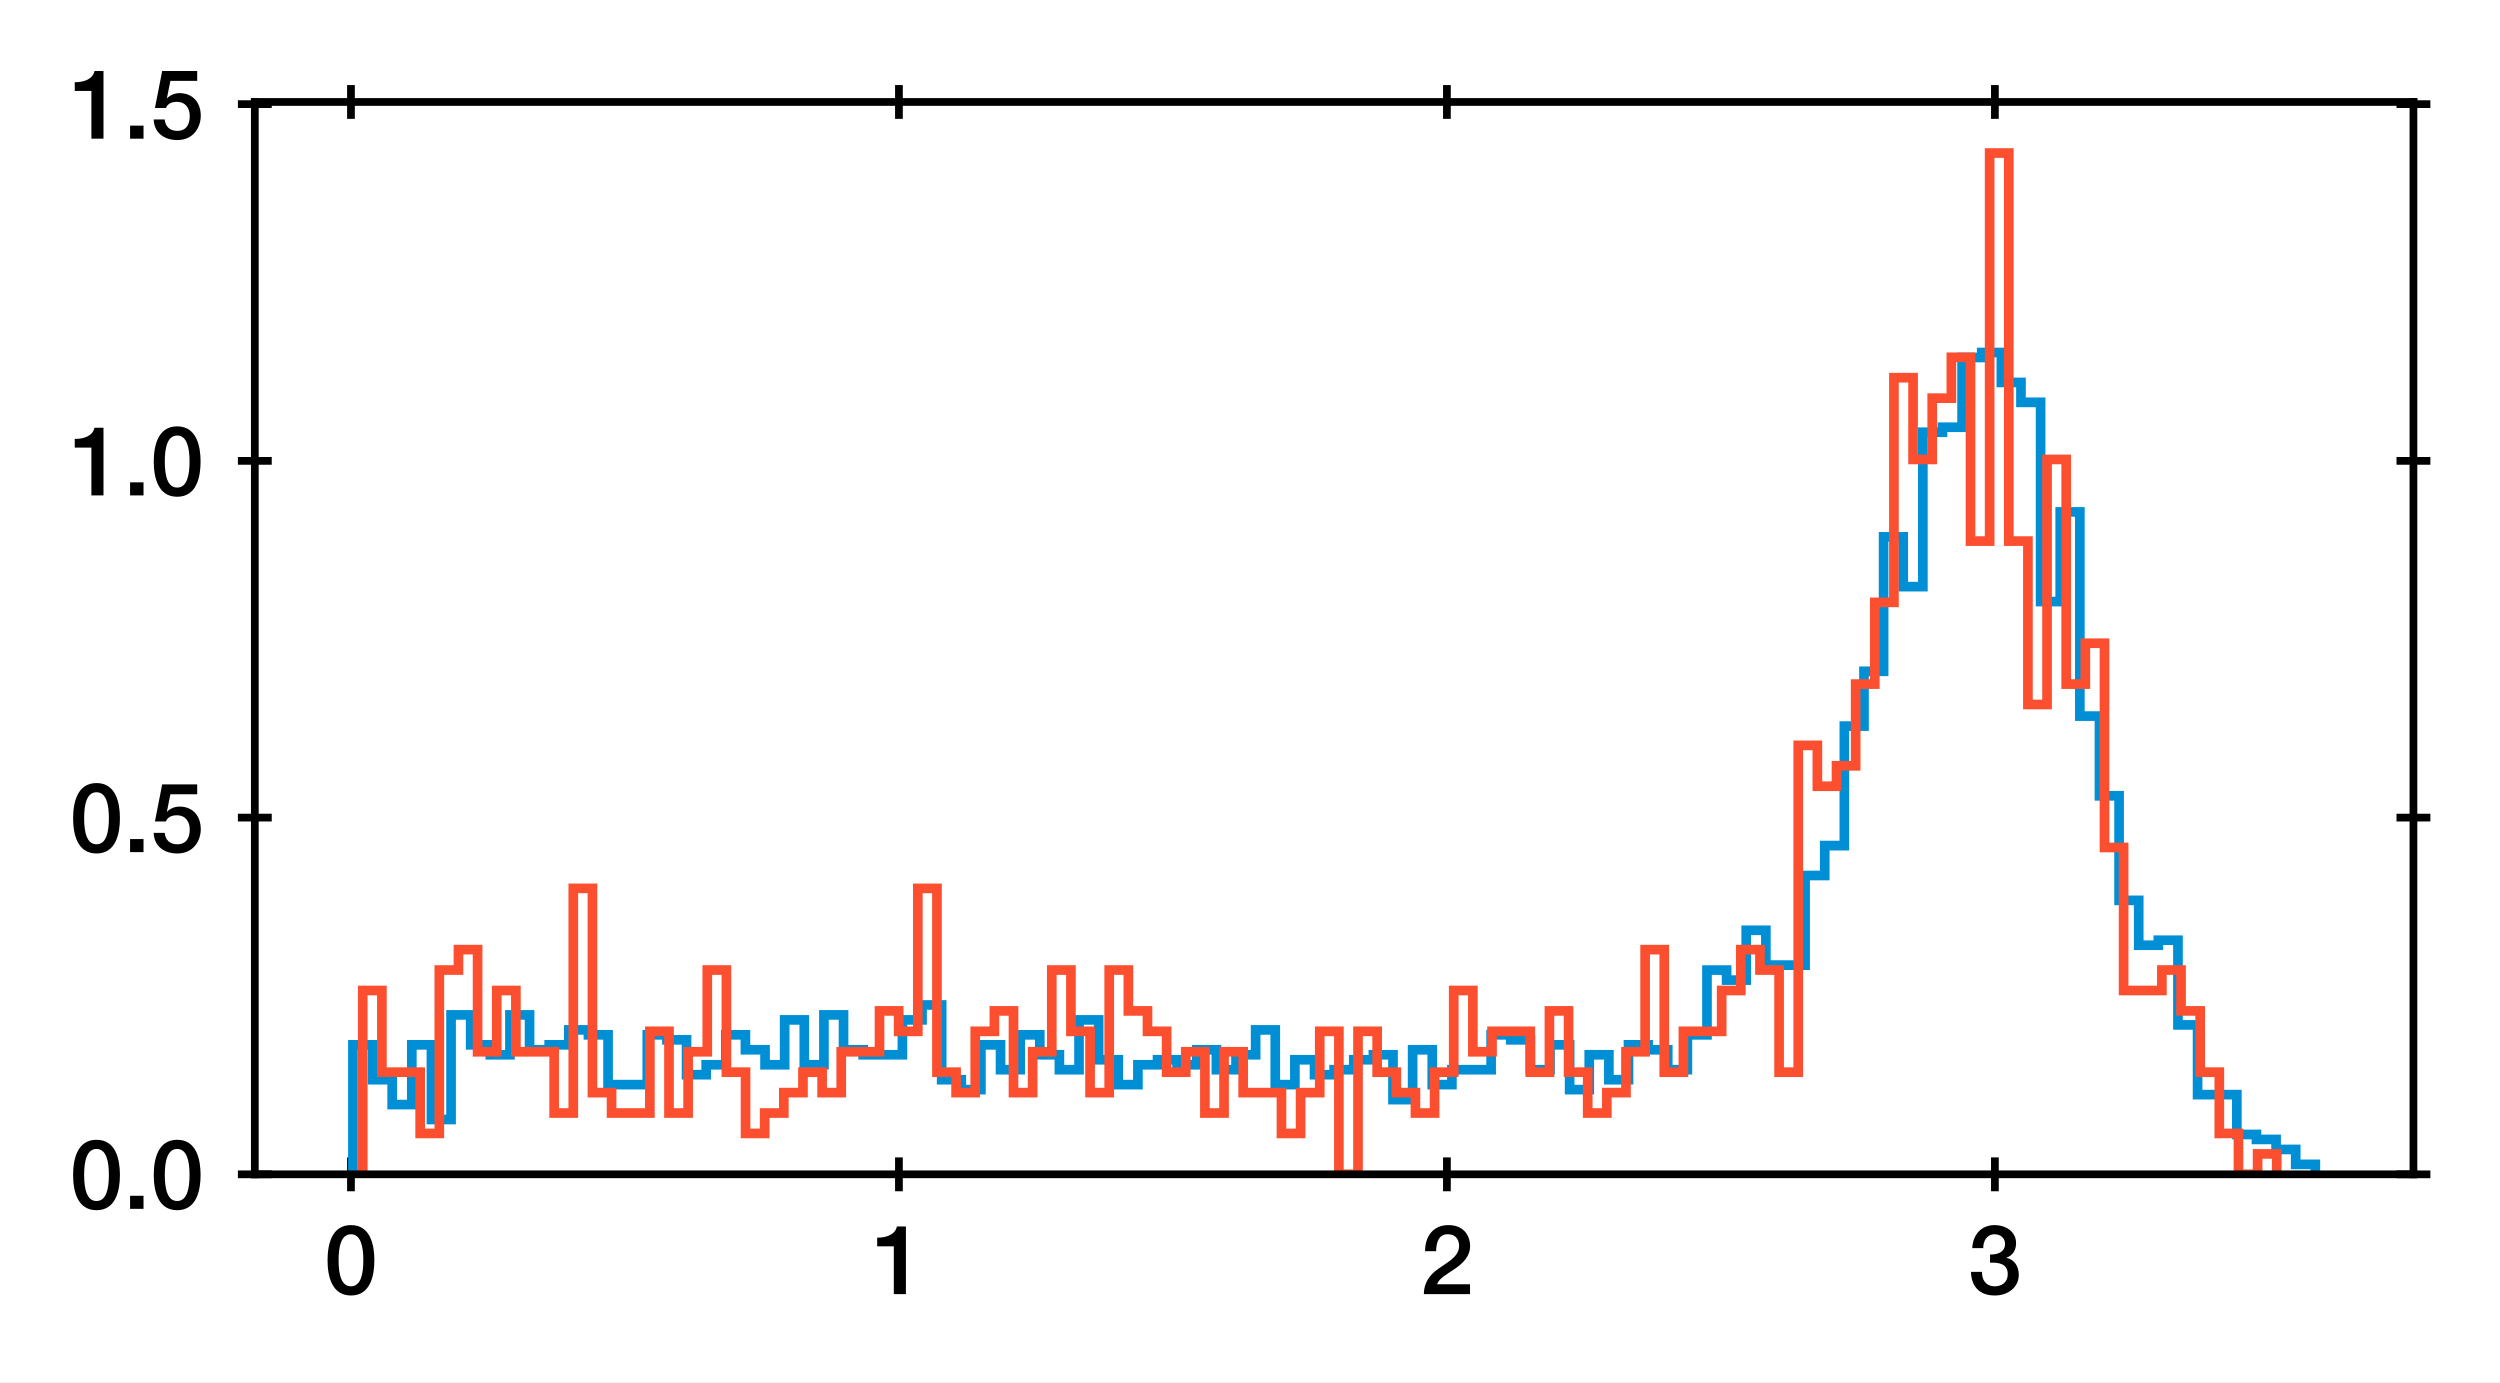
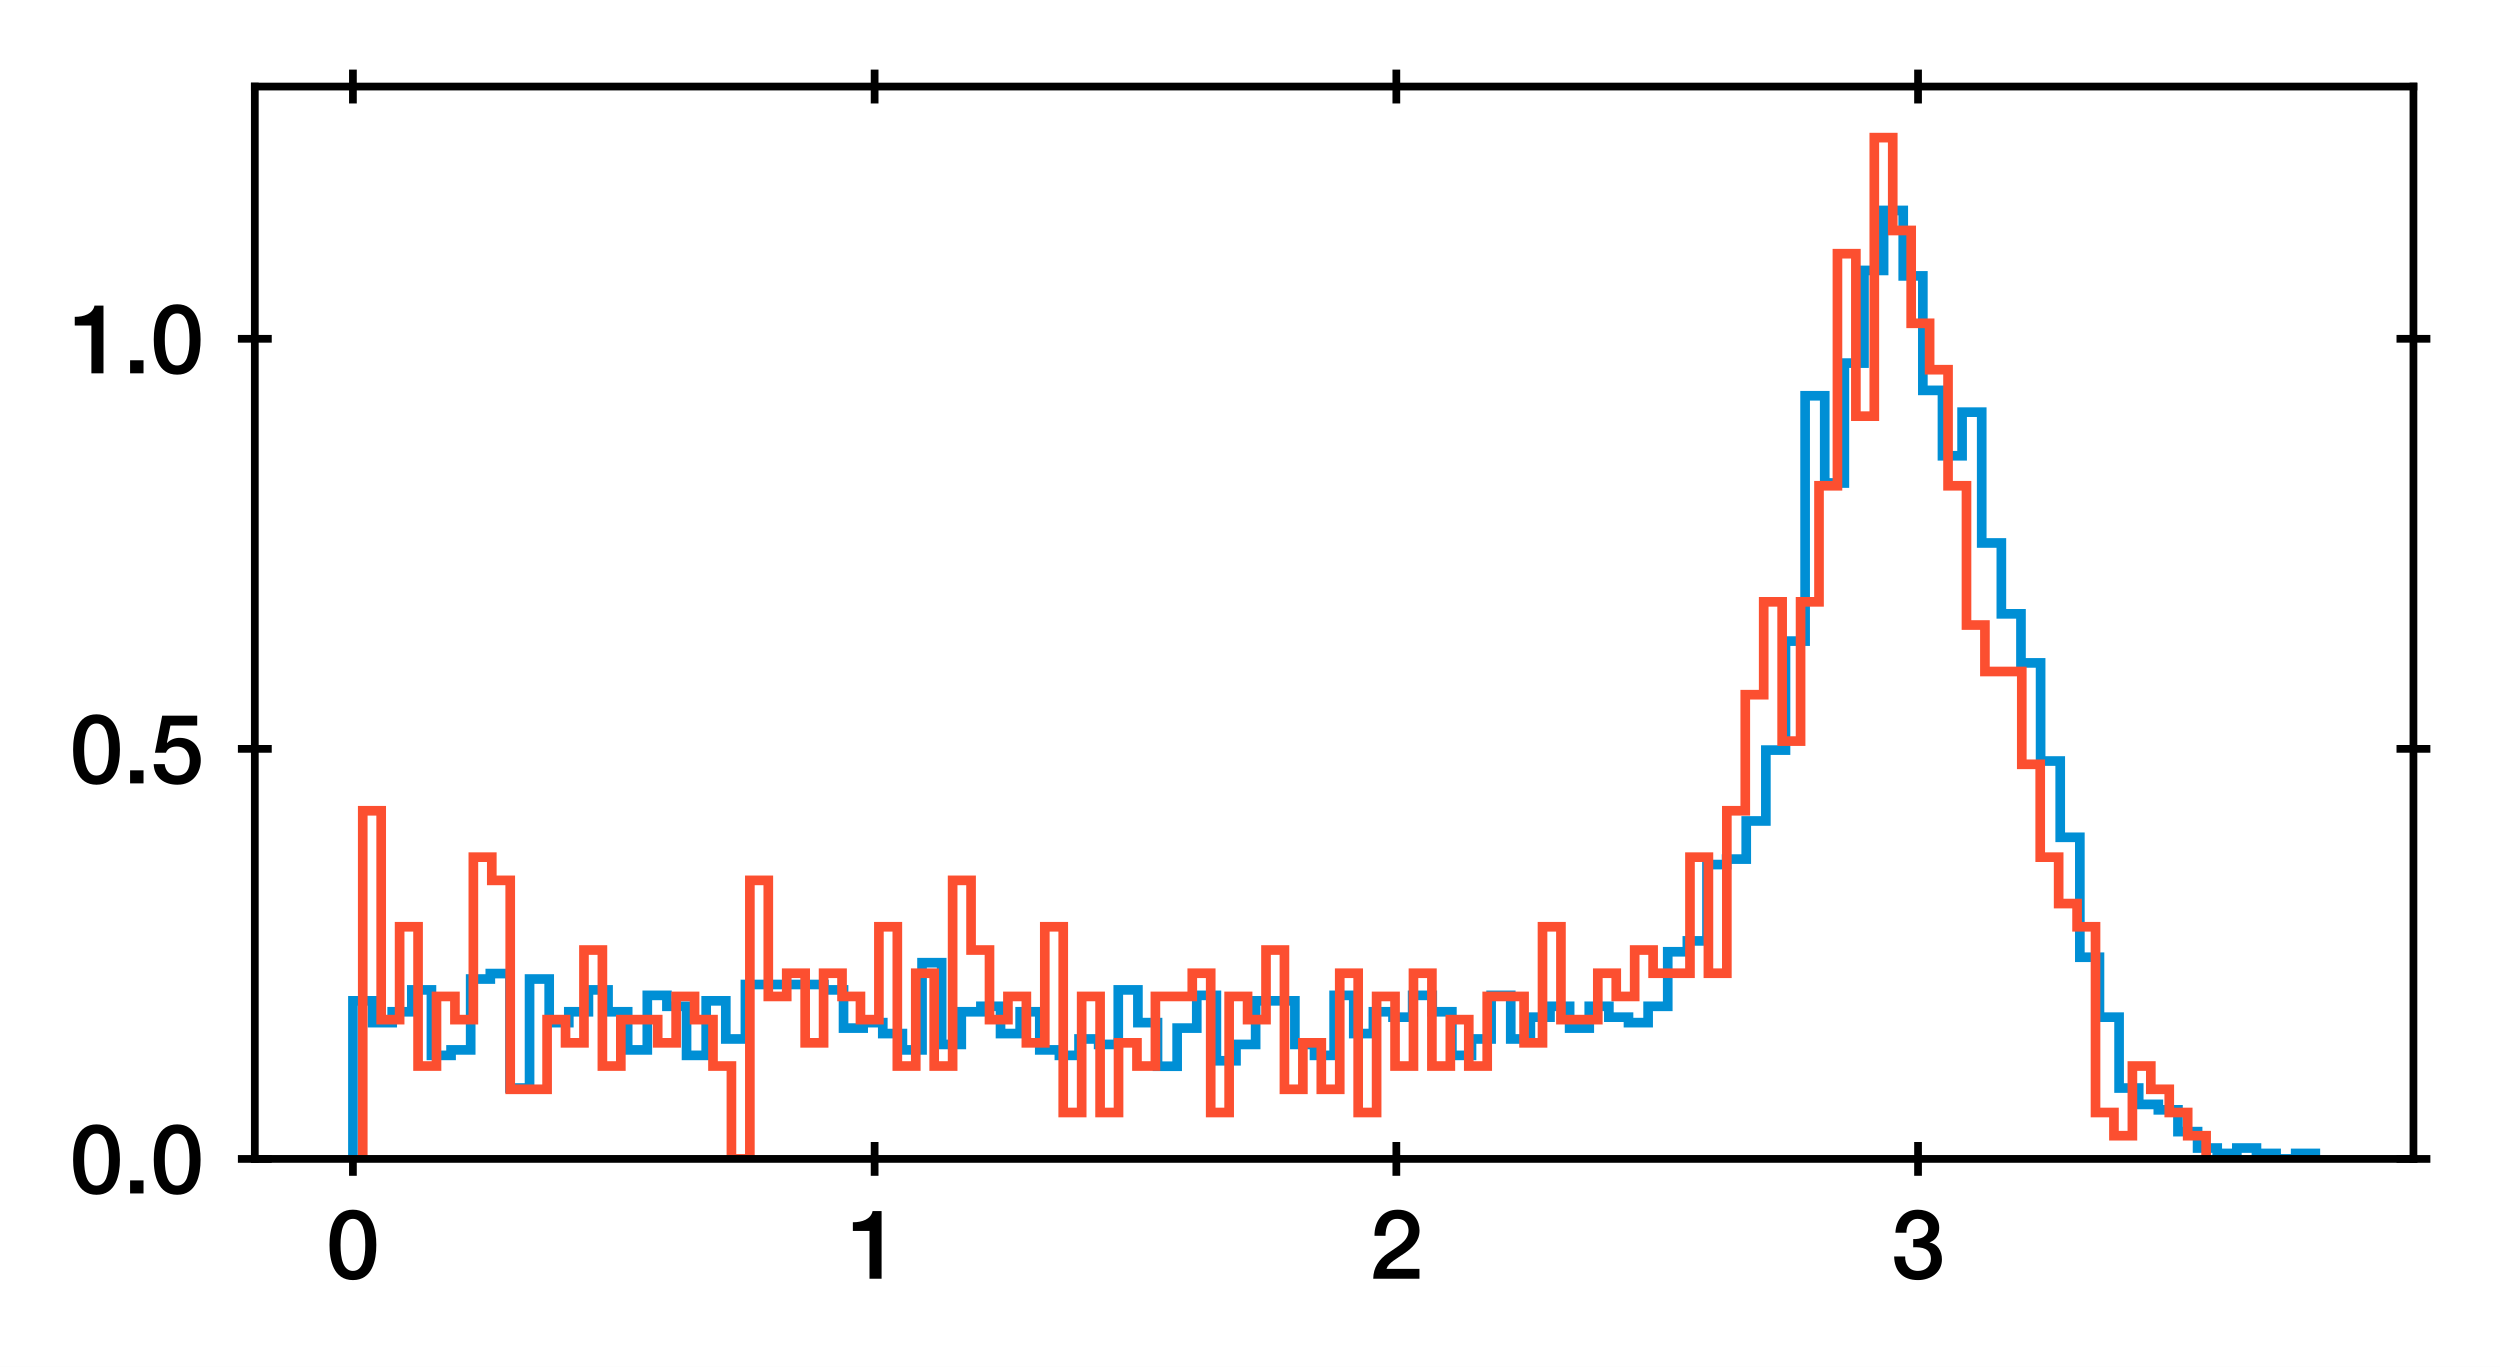
- <svg xmlns="http://www.w3.org/2000/svg" xmlns:xlink="http://www.w3.org/1999/xlink" height="142.923pt" version="1.1" viewBox="0 0 258.498 142.923" width="258.498pt">
+ <svg xmlns="http://www.w3.org/2000/svg" xmlns:xlink="http://www.w3.org/1999/xlink" height="141.33pt" version="1.1" viewBox="0 0 258.498 141.33" width="258.498pt">
  <defs>
    <style type="text/css">*{stroke-linecap:butt;stroke-linejoin:round;}</style>
  </defs>
  <g id="figure_1">
    <g id="patch_1">
-       <path d="M 0 142.923  L 258.498 142.923  L 258.498 0  L 0 0  z " style="fill:#ffffff;" />
+       <path d="M 0 141.33  L 258.498 141.33  L 258.498 0  L 0 0  z " style="fill:#ffffff;" />
    </g>
    <g id="axes_1">
      <g id="patch_2">
-         <path d="M 26.348 121.423  L 249.548 121.423  L 249.548 10.543  L 26.348 10.543  z " style="fill:#ffffff;" />
+         <path d="M 26.348 119.83  L 249.548 119.83  L 249.548 8.95  L 26.348 8.95  z " style="fill:#ffffff;" />
      </g>
      <g id="matplotlib.axis_1">
        <g id="xtick_1">
          <g id="line2d_1">
            <defs>
-               <path d="M 0 1.75  L 0 -1.75  " id="m52bd7161be" style="stroke:#000000;stroke-width:0.8;" />
+               <path d="M 0 1.75  L 0 -1.75  " id="me31ba0e68a" style="stroke:#000000;stroke-width:0.8;" />
            </defs>
            <g>
-               <use style="stroke:#000000;stroke-width:0.8;" x="36.289" xlink:href="#m52bd7161be" y="121.423" />
+               <use style="stroke:#000000;stroke-width:0.8;" x="36.491" xlink:href="#me31ba0e68a" y="119.83" />
            </g>
          </g>
          <g id="line2d_2">
            <g>
-               <use style="stroke:#000000;stroke-width:0.8;" x="36.289" xlink:href="#m52bd7161be" y="10.543" />
+               <use style="stroke:#000000;stroke-width:0.8;" x="36.491" xlink:href="#me31ba0e68a" y="8.95" />
            </g>
          </g>
          <g id="text_1">
-             <g transform="translate(33.50926 133.8133)scale(0.1 -0.1)">
+             <g transform="translate(33.7114 132.2206)scale(0.1 -0.1)">
              <defs>
                <path d="M 1779 518  C 1139 518 960 1306 960 2240  C 960 3174 1139 3962 1779 3962  C 2419 3962 2598 3174 2598 2240  C 2598 1306 2419 518 1779 518  z M 1779 4570  C 493 4570 230 3258 230 2240  C 230 1222 493 -90 1779 -90  C 3066 -90 3328 1222 3328 2240  C 3328 3258 3066 4570 1779 4570  z " id="HelveticaNeue-Medium-30" transform="scale(0.015625)" />
              </defs>
              <use xlink:href="#HelveticaNeue-Medium-30" />
            </g>
          </g>
        </g>
        <g id="xtick_2">
          <g id="line2d_3">
            <g>
-               <use style="stroke:#000000;stroke-width:0.8;" x="92.949" xlink:href="#m52bd7161be" y="121.423" />
+               <use style="stroke:#000000;stroke-width:0.8;" x="90.435" xlink:href="#me31ba0e68a" y="119.83" />
            </g>
          </g>
          <g id="line2d_4">
            <g>
-               <use style="stroke:#000000;stroke-width:0.8;" x="92.949" xlink:href="#m52bd7161be" y="10.543" />
+               <use style="stroke:#000000;stroke-width:0.8;" x="90.435" xlink:href="#me31ba0e68a" y="8.95" />
            </g>
          </g>
          <g id="text_2">
-             <g transform="translate(90.16951 133.8133)scale(0.1 -0.1)">
+             <g transform="translate(87.65561 132.2206)scale(0.1 -0.1)">
              <defs>
                <path d="M 339 3162  L 1440 3162  L 1440 0  L 2240 0  L 2240 4480  L 1645 4480  C 1536 3942 954 3731 339 3738  L 339 3162  z " id="HelveticaNeue-Medium-31" transform="scale(0.015625)" />
              </defs>
              <use xlink:href="#HelveticaNeue-Medium-31" />
            </g>
          </g>
        </g>
        <g id="xtick_3">
          <g id="line2d_5">
            <g>
-               <use style="stroke:#000000;stroke-width:0.8;" x="149.609" xlink:href="#m52bd7161be" y="121.423" />
+               <use style="stroke:#000000;stroke-width:0.8;" x="144.38" xlink:href="#me31ba0e68a" y="119.83" />
            </g>
          </g>
          <g id="line2d_6">
            <g>
-               <use style="stroke:#000000;stroke-width:0.8;" x="149.609" xlink:href="#m52bd7161be" y="10.543" />
+               <use style="stroke:#000000;stroke-width:0.8;" x="144.38" xlink:href="#me31ba0e68a" y="8.95" />
            </g>
          </g>
          <g id="text_3">
-             <g transform="translate(146.8298 133.8133)scale(0.1 -0.1)">
+             <g transform="translate(141.5998 132.2206)scale(0.1 -0.1)">
              <defs>
                <path d="M 3309 653  L 1126 653  C 1254 1050 1798 1325 2317 1683  C 2829 2042 3315 2483 3315 3194  C 3315 3770 2970 4570 1875 4570  C 877 4570 333 3834 333 2842  L 1062 2842  C 1082 3469 1254 3962 1830 3962  C 2458 3962 2592 3488 2586 3168  C 2573 2470 1818 2118 1235 1696  C 634 1293 256 736 250 0  L 3309 0  L 3309 653  z " id="HelveticaNeue-Medium-32" transform="scale(0.015625)" />
              </defs>
              <use xlink:href="#HelveticaNeue-Medium-32" />
            </g>
          </g>
        </g>
        <g id="xtick_4">
          <g id="line2d_7">
            <g>
-               <use style="stroke:#000000;stroke-width:0.8;" x="206.27" xlink:href="#m52bd7161be" y="121.423" />
+               <use style="stroke:#000000;stroke-width:0.8;" x="198.324" xlink:href="#me31ba0e68a" y="119.83" />
            </g>
          </g>
          <g id="line2d_8">
            <g>
-               <use style="stroke:#000000;stroke-width:0.8;" x="206.27" xlink:href="#m52bd7161be" y="10.543" />
+               <use style="stroke:#000000;stroke-width:0.8;" x="198.324" xlink:href="#me31ba0e68a" y="8.95" />
            </g>
          </g>
          <g id="text_4">
-             <g transform="translate(203.49 133.8133)scale(0.1 -0.1)">
+             <g transform="translate(195.544 132.2206)scale(0.1 -0.1)">
              <defs>
                <path d="M 1459 2080  C 2035 2106 2630 2016 2630 1318  C 2630 806 2259 518 1773 518  C 1203 518 909 928 928 1472  L 198 1472  C 218 538 736 -90 1773 -90  C 2630 -90 3360 435 3360 1280  C 3360 1856 3053 2298 2547 2400  L 2547 2413  C 2976 2566 3181 2925 3181 3373  C 3181 4166 2464 4570 1766 4570  C 864 4570 320 3917 282 3046  L 1011 3046  C 998 3507 1248 3962 1754 3962  C 2157 3962 2451 3706 2451 3328  C 2451 2778 1946 2605 1459 2624  L 1459 2080  z " id="HelveticaNeue-Medium-33" transform="scale(0.015625)" />
              </defs>
              <use xlink:href="#HelveticaNeue-Medium-33" />
            </g>
          </g>
        </g>
      </g>
      <g id="matplotlib.axis_2">
        <g id="ytick_1">
          <g id="line2d_9">
            <defs>
-               <path d="M 1.75 0  L -1.75 -0  " id="m0548c4b5bd" style="stroke:#000000;stroke-width:0.8;" />
+               <path d="M 1.75 0  L -1.75 -0  " id="mee7c76381f" style="stroke:#000000;stroke-width:0.8;" />
            </defs>
            <g>
-               <use style="stroke:#000000;stroke-width:0.8;" x="26.348" xlink:href="#m0548c4b5bd" y="121.423" />
+               <use style="stroke:#000000;stroke-width:0.8;" x="26.348" xlink:href="#mee7c76381f" y="119.83" />
            </g>
          </g>
          <g id="line2d_10">
            <g>
-               <use style="stroke:#000000;stroke-width:0.8;" x="249.548" xlink:href="#m0548c4b5bd" y="121.423" />
+               <use style="stroke:#000000;stroke-width:0.8;" x="249.548" xlink:href="#mee7c76381f" y="119.83" />
            </g>
          </g>
          <g id="text_5">
-             <g transform="translate(7.2 124.993)scale(0.1 -0.1)">
+             <g transform="translate(7.2 123.4003)scale(0.1 -0.1)">
              <defs>
                <path d="M 442 0  L 1331 0  L 1331 864  L 442 864  L 442 0  z " id="HelveticaNeue-Medium-2e" transform="scale(0.015625)" />
              </defs>
              <use xlink:href="#HelveticaNeue-Medium-30" />
              <use x="55.6" xlink:href="#HelveticaNeue-Medium-2e" />
              <use x="83.4" xlink:href="#HelveticaNeue-Medium-30" />
            </g>
          </g>
        </g>
        <g id="ytick_2">
          <g id="line2d_11">
            <g>
-               <use style="stroke:#000000;stroke-width:0.8;" x="26.348" xlink:href="#m0548c4b5bd" y="84.539" />
+               <use style="stroke:#000000;stroke-width:0.8;" x="26.348" xlink:href="#mee7c76381f" y="77.43" />
            </g>
          </g>
          <g id="line2d_12">
            <g>
-               <use style="stroke:#000000;stroke-width:0.8;" x="249.548" xlink:href="#m0548c4b5bd" y="84.539" />
+               <use style="stroke:#000000;stroke-width:0.8;" x="249.548" xlink:href="#mee7c76381f" y="77.43" />
            </g>
          </g>
          <g id="text_6">
-             <g transform="translate(7.2 88.10885)scale(0.1 -0.1)">
+             <g transform="translate(7.2 81.00042)scale(0.1 -0.1)">
              <defs>
                <path d="M 307 2029  L 1037 2029  C 1152 2342 1453 2438 1760 2438  C 2349 2438 2611 1997 2611 1504  C 2611 960 2400 518 1779 518  C 1306 518 998 794 954 1274  L 224 1274  C 256 378 928 -90 1792 -90  C 2893 -90 3341 800 3341 1517  C 3341 2374 2829 3014 1939 3014  C 1638 3014 1312 2893 1114 2675  L 1101 2688  L 1331 3827  L 3104 3827  L 3104 4480  L 787 4480  L 307 2029  z " id="HelveticaNeue-Medium-35" transform="scale(0.015625)" />
              </defs>
              <use xlink:href="#HelveticaNeue-Medium-30" />
              <use x="55.6" xlink:href="#HelveticaNeue-Medium-2e" />
              <use x="83.4" xlink:href="#HelveticaNeue-Medium-35" />
            </g>
          </g>
        </g>
        <g id="ytick_3">
          <g id="line2d_13">
            <g>
-               <use style="stroke:#000000;stroke-width:0.8;" x="26.348" xlink:href="#m0548c4b5bd" y="47.654" />
+               <use style="stroke:#000000;stroke-width:0.8;" x="26.348" xlink:href="#mee7c76381f" y="35.03" />
            </g>
          </g>
          <g id="line2d_14">
            <g>
-               <use style="stroke:#000000;stroke-width:0.8;" x="249.548" xlink:href="#m0548c4b5bd" y="47.654" />
+               <use style="stroke:#000000;stroke-width:0.8;" x="249.548" xlink:href="#mee7c76381f" y="35.03" />
            </g>
          </g>
          <g id="text_7">
-             <g transform="translate(7.2 51.22474)scale(0.1 -0.1)">
+             <g transform="translate(7.2 38.60052)scale(0.1 -0.1)">
              <use xlink:href="#HelveticaNeue-Medium-31" />
              <use x="55.6" xlink:href="#HelveticaNeue-Medium-2e" />
              <use x="83.4" xlink:href="#HelveticaNeue-Medium-30" />
            </g>
          </g>
        </g>
-         <g id="ytick_4">
-           <g id="line2d_15">
-             <g>
-               <use style="stroke:#000000;stroke-width:0.8;" x="26.348" xlink:href="#m0548c4b5bd" y="10.77" />
-             </g>
-           </g>
-           <g id="line2d_16">
-             <g>
-               <use style="stroke:#000000;stroke-width:0.8;" x="249.548" xlink:href="#m0548c4b5bd" y="10.77" />
-             </g>
-           </g>
-           <g id="text_8">
-             <g transform="translate(7.2 14.34062)scale(0.1 -0.1)">
-               <use xlink:href="#HelveticaNeue-Medium-31" />
-               <use x="55.6" xlink:href="#HelveticaNeue-Medium-2e" />
-               <use x="83.4" xlink:href="#HelveticaNeue-Medium-35" />
-             </g>
-           </g>
-         </g>
      </g>
      <g id="patch_3">
-         <path clip-path="url(#p445d8d9d37)" d="M 36.494 121.423  L 36.494 108.033  L 38.523 108.033  L 38.523 111.638  L 40.552 111.638  L 40.552 114.213  L 42.581 114.213  L 42.581 108.033  L 44.61 108.033  L 44.61 115.758  L 46.639 115.758  L 46.639 104.943  L 48.668 104.943  L 48.668 108.033  L 50.698 108.033  L 50.698 109.063  L 52.727 109.063  L 52.727 104.943  L 54.756 104.943  L 54.756 108.548  L 56.785 108.548  L 56.785 108.033  L 58.814 108.033  L 58.814 106.488  L 60.843 106.488  L 60.843 107.003  L 62.872 107.003  L 62.872 112.153  L 66.93 112.153  L 66.93 107.003  L 68.959 107.003  L 68.959 107.518  L 70.988 107.518  L 70.988 111.123  L 73.018 111.123  L 73.018 110.093  L 75.047 110.093  L 75.047 107.003  L 77.076 107.003  L 77.076 108.548  L 79.105 108.548  L 79.105 110.093  L 81.134 110.093  L 81.134 105.458  L 83.163 105.458  L 83.163 110.093  L 85.192 110.093  L 85.192 104.943  L 87.221 104.943  L 87.221 108.548  L 89.25 108.548  L 89.25 109.063  L 93.308 109.063  L 93.308 105.458  L 95.338 105.458  L 95.338 103.913  L 97.367 103.913  L 97.367 111.638  L 99.396 111.638  L 99.396 112.668  L 101.425 112.668  L 101.425 108.033  L 103.454 108.033  L 103.454 110.608  L 105.483 110.608  L 105.483 107.003  L 107.512 107.003  L 107.512 109.063  L 109.541 109.063  L 109.541 110.608  L 111.57 110.608  L 111.57 105.458  L 113.599 105.458  L 113.599 109.578  L 115.628 109.578  L 115.628 112.153  L 117.658 112.153  L 117.658 110.093  L 119.687 110.093  L 119.687 109.578  L 121.716 109.578  L 121.716 110.093  L 123.745 110.093  L 123.745 108.548  L 125.774 108.548  L 125.774 110.608  L 127.803 110.608  L 127.803 109.063  L 129.832 109.063  L 129.832 106.488  L 131.861 106.488  L 131.861 112.153  L 133.89 112.153  L 133.89 109.578  L 135.919 109.578  L 135.919 111.123  L 137.948 111.123  L 137.948 110.608  L 139.978 110.608  L 139.978 109.578  L 142.007 109.578  L 142.007 109.063  L 144.036 109.063  L 144.036 113.698  L 146.065 113.698  L 146.065 108.548  L 148.094 108.548  L 148.094 112.153  L 150.123 112.153  L 150.123 110.608  L 154.181 110.608  L 154.181 107.003  L 156.21 107.003  L 156.21 107.518  L 158.239 107.518  L 158.239 110.608  L 160.268 110.608  L 160.268 108.033  L 162.298 108.033  L 162.298 112.668  L 164.327 112.668  L 164.327 109.063  L 166.356 109.063  L 166.356 111.638  L 168.385 111.638  L 168.385 108.033  L 170.414 108.033  L 170.414 108.548  L 172.443 108.548  L 172.443 110.608  L 174.472 110.608  L 174.472 107.003  L 176.501 107.003  L 176.501 100.309  L 178.53 100.309  L 178.53 101.339  L 180.559 101.339  L 180.559 96.189  L 182.588 96.189  L 182.588 99.794  L 186.647 99.794  L 186.647 90.524  L 188.676 90.524  L 188.676 87.434  L 190.705 87.434  L 190.705 75.075  L 192.734 75.075  L 192.734 69.41  L 194.763 69.41  L 194.763 55.506  L 196.792 55.506  L 196.792 60.656  L 198.821 60.656  L 198.821 44.691  L 200.85 44.691  L 200.85 44.176  L 202.879 44.176  L 202.879 36.967  L 204.908 36.967  L 204.908 36.452  L 206.938 36.452  L 206.938 39.542  L 208.967 39.542  L 208.967 41.601  L 210.996 41.601  L 210.996 62.2  L 213.025 62.2  L 213.025 52.931  L 215.054 52.931  L 215.054 74.045  L 217.083 74.045  L 217.083 82.285  L 219.112 82.285  L 219.112 93.099  L 221.141 93.099  L 221.141 97.734  L 223.17 97.734  L 223.17 97.219  L 225.199 97.219  L 225.199 105.973  L 227.228 105.973  L 227.228 113.183  L 231.287 113.183  L 231.287 117.303  L 233.316 117.303  L 233.316 117.818  L 235.345 117.818  L 235.345 118.848  L 237.374 118.848  L 237.374 120.393  L 239.403 120.393  L 239.403 121.423  L 239.403 121.423  " style="fill:none;stroke:#008fd5;stroke-linejoin:miter;" />
+         <path clip-path="url(#p03766ffe52)" d="M 36.494 119.83  L 36.494 103.485  L 38.523 103.485  L 38.523 105.74  L 40.552 105.74  L 40.552 104.613  L 42.581 104.613  L 42.581 102.358  L 44.61 102.358  L 44.61 109.121  L 46.639 109.121  L 46.639 108.558  L 48.668 108.558  L 48.668 101.231  L 50.698 101.231  L 50.698 100.667  L 52.727 100.667  L 52.727 112.503  L 54.756 112.503  L 54.756 101.231  L 56.785 101.231  L 56.785 105.74  L 58.814 105.74  L 58.814 104.613  L 60.843 104.613  L 60.843 102.358  L 62.872 102.358  L 62.872 104.613  L 64.901 104.613  L 64.901 108.558  L 66.93 108.558  L 66.93 102.922  L 68.959 102.922  L 68.959 104.049  L 70.988 104.049  L 70.988 109.121  L 73.018 109.121  L 73.018 103.485  L 75.047 103.485  L 75.047 107.431  L 77.076 107.431  L 77.076 101.795  L 85.192 101.795  L 85.192 102.358  L 87.221 102.358  L 87.221 106.303  L 89.25 106.303  L 89.25 105.74  L 91.279 105.74  L 91.279 106.867  L 93.308 106.867  L 93.308 108.558  L 95.338 108.558  L 95.338 99.54  L 97.367 99.54  L 97.367 107.994  L 99.396 107.994  L 99.396 104.613  L 101.425 104.613  L 101.425 104.049  L 103.454 104.049  L 103.454 106.867  L 105.483 106.867  L 105.483 104.613  L 107.512 104.613  L 107.512 108.558  L 109.541 108.558  L 109.541 109.121  L 111.57 109.121  L 111.57 107.431  L 113.599 107.431  L 113.599 107.994  L 115.628 107.994  L 115.628 102.358  L 117.658 102.358  L 117.658 105.74  L 119.687 105.74  L 119.687 110.249  L 121.716 110.249  L 121.716 106.303  L 123.745 106.303  L 123.745 102.922  L 125.774 102.922  L 125.774 109.685  L 127.803 109.685  L 127.803 107.994  L 129.832 107.994  L 129.832 103.485  L 133.89 103.485  L 133.89 107.994  L 135.919 107.994  L 135.919 109.121  L 137.948 109.121  L 137.948 102.922  L 139.978 102.922  L 139.978 106.867  L 142.007 106.867  L 142.007 104.613  L 144.036 104.613  L 144.036 105.176  L 146.065 105.176  L 146.065 102.922  L 148.094 102.922  L 148.094 104.613  L 150.123 104.613  L 150.123 109.121  L 152.152 109.121  L 152.152 107.431  L 154.181 107.431  L 154.181 102.922  L 156.21 102.922  L 156.21 107.431  L 158.239 107.431  L 158.239 105.176  L 160.268 105.176  L 160.268 104.049  L 162.298 104.049  L 162.298 106.303  L 164.327 106.303  L 164.327 104.049  L 166.356 104.049  L 166.356 105.176  L 168.385 105.176  L 168.385 105.74  L 170.414 105.74  L 170.414 104.049  L 172.443 104.049  L 172.443 98.413  L 174.472 98.413  L 174.472 97.286  L 176.501 97.286  L 176.501 89.395  L 178.53 89.395  L 178.53 88.831  L 180.559 88.831  L 180.559 84.886  L 182.588 84.886  L 182.588 77.559  L 184.618 77.559  L 184.618 66.287  L 186.647 66.287  L 186.647 40.925  L 188.676 40.925  L 188.676 49.942  L 190.705 49.942  L 190.705 37.543  L 192.734 37.543  L 192.734 27.962  L 194.763 27.962  L 194.763 21.762  L 196.792 21.762  L 196.792 28.525  L 198.821 28.525  L 198.821 40.361  L 200.85 40.361  L 200.85 47.124  L 202.879 47.124  L 202.879 42.616  L 204.908 42.616  L 204.908 56.142  L 206.938 56.142  L 206.938 63.469  L 208.967 63.469  L 208.967 68.542  L 210.996 68.542  L 210.996 78.687  L 213.025 78.687  L 213.025 86.577  L 215.054 86.577  L 215.054 98.976  L 217.083 98.976  L 217.083 105.176  L 219.112 105.176  L 219.112 112.503  L 221.141 112.503  L 221.141 114.194  L 223.17 114.194  L 223.17 114.758  L 225.199 114.758  L 225.199 117.012  L 227.228 117.012  L 227.228 118.703  L 229.258 118.703  L 229.258 119.266  L 231.287 119.266  L 231.287 118.703  L 233.316 118.703  L 233.316 119.266  L 235.345 119.266  L 235.345 119.83  L 237.374 119.83  L 237.374 119.266  L 239.403 119.266  L 239.403 119.83  L 239.403 119.83  " style="fill:none;stroke:#008fd5;stroke-linejoin:miter;" />
      </g>
      <g id="patch_4">
-         <path clip-path="url(#p445d8d9d37)" d="M 37.508 121.423  L 37.508 102.415  L 39.487 102.415  L 39.487 110.863  L 43.446 110.863  L 43.446 117.199  L 45.425 117.199  L 45.425 100.303  L 47.404 100.303  L 47.404 98.191  L 49.383 98.191  L 49.383 108.751  L 51.362 108.751  L 51.362 102.415  L 53.341 102.415  L 53.341 108.751  L 57.299 108.751  L 57.299 115.087  L 59.278 115.087  L 59.278 91.855  L 61.257 91.855  L 61.257 112.975  L 63.236 112.975  L 63.236 115.087  L 67.194 115.087  L 67.194 106.639  L 69.173 106.639  L 69.173 115.087  L 71.152 115.087  L 71.152 108.751  L 73.131 108.751  L 73.131 100.303  L 75.11 100.303  L 75.11 110.863  L 77.089 110.863  L 77.089 117.199  L 79.068 117.199  L 79.068 115.087  L 81.047 115.087  L 81.047 112.975  L 83.026 112.975  L 83.026 110.863  L 85.005 110.863  L 85.005 112.975  L 86.984 112.975  L 86.984 108.751  L 90.942 108.751  L 90.942 104.527  L 92.921 104.527  L 92.921 106.639  L 94.901 106.639  L 94.901 91.855  L 96.88 91.855  L 96.88 110.863  L 98.859 110.863  L 98.859 112.975  L 100.838 112.975  L 100.838 106.639  L 102.817 106.639  L 102.817 104.527  L 104.796 104.527  L 104.796 112.975  L 106.775 112.975  L 106.775 108.751  L 108.754 108.751  L 108.754 100.303  L 110.733 100.303  L 110.733 106.639  L 112.712 106.639  L 112.712 112.975  L 114.691 112.975  L 114.691 100.303  L 116.67 100.303  L 116.67 104.527  L 118.649 104.527  L 118.649 106.639  L 120.628 106.639  L 120.628 110.863  L 122.607 110.863  L 122.607 108.751  L 124.586 108.751  L 124.586 115.087  L 126.565 115.087  L 126.565 108.751  L 128.544 108.751  L 128.544 112.975  L 132.502 112.975  L 132.502 117.199  L 134.481 117.199  L 134.481 112.975  L 136.46 112.975  L 136.46 106.639  L 138.439 106.639  L 138.439 121.423  L 140.418 121.423  L 140.418 106.639  L 142.397 106.639  L 142.397 110.863  L 144.376 110.863  L 144.376 112.975  L 146.355 112.975  L 146.355 115.087  L 148.335 115.087  L 148.335 110.863  L 150.314 110.863  L 150.314 102.415  L 152.293 102.415  L 152.293 108.751  L 154.272 108.751  L 154.272 106.639  L 158.23 106.639  L 158.23 110.863  L 160.209 110.863  L 160.209 104.527  L 162.188 104.527  L 162.188 110.863  L 164.167 110.863  L 164.167 115.087  L 166.146 115.087  L 166.146 112.975  L 168.125 112.975  L 168.125 108.751  L 170.104 108.751  L 170.104 98.191  L 172.083 98.191  L 172.083 110.863  L 174.062 110.863  L 174.062 106.639  L 178.02 106.639  L 178.02 102.415  L 179.999 102.415  L 179.999 98.191  L 181.978 98.191  L 181.978 100.303  L 183.957 100.303  L 183.957 110.863  L 185.936 110.863  L 185.936 77.071  L 187.915 77.071  L 187.915 81.295  L 189.894 81.295  L 189.894 79.183  L 191.873 79.183  L 191.873 70.735  L 193.852 70.735  L 193.852 62.287  L 195.831 62.287  L 195.831 39.055  L 197.81 39.055  L 197.81 47.503  L 199.789 47.503  L 199.789 41.167  L 201.769 41.167  L 201.769 36.943  L 203.748 36.943  L 203.748 55.951  L 205.727 55.951  L 205.727 15.823  L 207.706 15.823  L 207.706 55.951  L 209.685 55.951  L 209.685 72.847  L 211.664 72.847  L 211.664 47.503  L 213.643 47.503  L 213.643 70.735  L 215.622 70.735  L 215.622 66.511  L 217.601 66.511  L 217.601 87.631  L 219.58 87.631  L 219.58 102.415  L 223.538 102.415  L 223.538 100.303  L 225.517 100.303  L 225.517 104.527  L 227.496 104.527  L 227.496 110.863  L 229.475 110.863  L 229.475 117.199  L 231.454 117.199  L 231.454 121.423  L 233.433 121.423  L 233.433 119.311  L 235.412 119.311  L 235.412 121.423  L 235.412 121.423  " style="fill:none;stroke:#fc4f30;stroke-linejoin:miter;" />
+         <path clip-path="url(#p03766ffe52)" d="M 37.508 119.83  L 37.508 83.83  L 39.414 83.83  L 39.414 105.43  L 41.32 105.43  L 41.32 95.83  L 43.227 95.83  L 43.227 110.23  L 45.133 110.23  L 45.133 103.03  L 47.039 103.03  L 47.039 105.43  L 48.945 105.43  L 48.945 88.63  L 50.851 88.63  L 50.851 91.03  L 52.757 91.03  L 52.757 112.63  L 56.569 112.63  L 56.569 105.43  L 58.475 105.43  L 58.475 107.83  L 60.381 107.83  L 60.381 98.23  L 62.287 98.23  L 62.287 110.23  L 64.193 110.23  L 64.193 105.43  L 68.005 105.43  L 68.005 107.83  L 69.911 107.83  L 69.911 103.03  L 71.817 103.03  L 71.817 105.43  L 73.723 105.43  L 73.723 110.23  L 75.629 110.23  L 75.629 119.83  L 77.535 119.83  L 77.535 91.03  L 79.441 91.03  L 79.441 103.03  L 81.347 103.03  L 81.347 100.63  L 83.253 100.63  L 83.253 107.83  L 85.159 107.83  L 85.159 100.63  L 87.065 100.63  L 87.065 103.03  L 88.971 103.03  L 88.971 105.43  L 90.877 105.43  L 90.877 95.83  L 92.783 95.83  L 92.783 110.23  L 94.689 110.23  L 94.689 100.63  L 96.595 100.63  L 96.595 110.23  L 98.501 110.23  L 98.501 91.03  L 100.407 91.03  L 100.407 98.23  L 102.313 98.23  L 102.313 105.43  L 104.219 105.43  L 104.219 103.03  L 106.125 103.03  L 106.125 107.83  L 108.031 107.83  L 108.031 95.83  L 109.937 95.83  L 109.937 115.03  L 111.843 115.03  L 111.843 103.03  L 113.749 103.03  L 113.749 115.03  L 115.655 115.03  L 115.655 107.83  L 117.561 107.83  L 117.561 110.23  L 119.467 110.23  L 119.467 103.03  L 123.28 103.03  L 123.28 100.63  L 125.186 100.63  L 125.186 115.03  L 127.092 115.03  L 127.092 103.03  L 128.998 103.03  L 128.998 105.43  L 130.904 105.43  L 130.904 98.23  L 132.81 98.23  L 132.81 112.63  L 134.716 112.63  L 134.716 107.83  L 136.622 107.83  L 136.622 112.63  L 138.528 112.63  L 138.528 100.63  L 140.434 100.63  L 140.434 115.03  L 142.34 115.03  L 142.34 103.03  L 144.246 103.03  L 144.246 110.23  L 146.152 110.23  L 146.152 100.63  L 148.058 100.63  L 148.058 110.23  L 149.964 110.23  L 149.964 105.43  L 151.87 105.43  L 151.87 110.23  L 153.776 110.23  L 153.776 103.03  L 157.588 103.03  L 157.588 107.83  L 159.494 107.83  L 159.494 95.83  L 161.4 95.83  L 161.4 105.43  L 165.212 105.43  L 165.212 100.63  L 167.118 100.63  L 167.118 103.03  L 169.024 103.03  L 169.024 98.23  L 170.93 98.23  L 170.93 100.63  L 174.742 100.63  L 174.742 88.63  L 176.648 88.63  L 176.648 100.63  L 178.554 100.63  L 178.554 83.83  L 180.46 83.83  L 180.46 71.83  L 182.366 71.83  L 182.366 62.23  L 184.272 62.23  L 184.272 76.63  L 186.178 76.63  L 186.178 62.23  L 188.084 62.23  L 188.084 50.23  L 189.99 50.23  L 189.99 26.23  L 191.896 26.23  L 191.896 43.03  L 193.802 43.03  L 193.802 14.23  L 195.708 14.23  L 195.708 23.83  L 197.614 23.83  L 197.614 33.43  L 199.52 33.43  L 199.52 38.23  L 201.426 38.23  L 201.426 50.23  L 203.333 50.23  L 203.333 64.63  L 205.239 64.63  L 205.239 69.43  L 209.051 69.43  L 209.051 79.03  L 210.957 79.03  L 210.957 88.63  L 212.863 88.63  L 212.863 93.43  L 214.769 93.43  L 214.769 95.83  L 216.675 95.83  L 216.675 115.03  L 218.581 115.03  L 218.581 117.43  L 220.487 117.43  L 220.487 110.23  L 222.393 110.23  L 222.393 112.63  L 224.299 112.63  L 224.299 115.03  L 226.205 115.03  L 226.205 117.43  L 228.111 117.43  L 228.111 119.83  L 228.111 119.83  " style="fill:none;stroke:#fc4f30;stroke-linejoin:miter;" />
      </g>
      <g id="patch_5">
-         <path d="M 26.348 121.423  L 26.348 10.543  " style="fill:none;stroke:#000000;stroke-linecap:square;stroke-linejoin:miter;stroke-width:0.8;" />
+         <path d="M 26.348 119.83  L 26.348 8.95  " style="fill:none;stroke:#000000;stroke-linecap:square;stroke-linejoin:miter;stroke-width:0.8;" />
      </g>
      <g id="patch_6">
-         <path d="M 249.548 121.423  L 249.548 10.543  " style="fill:none;stroke:#000000;stroke-linecap:square;stroke-linejoin:miter;stroke-width:0.8;" />
+         <path d="M 249.548 119.83  L 249.548 8.95  " style="fill:none;stroke:#000000;stroke-linecap:square;stroke-linejoin:miter;stroke-width:0.8;" />
      </g>
      <g id="patch_7">
-         <path d="M 26.348 121.423  L 249.548 121.423  " style="fill:none;stroke:#000000;stroke-linecap:square;stroke-linejoin:miter;stroke-width:0.8;" />
+         <path d="M 26.348 119.83  L 249.548 119.83  " style="fill:none;stroke:#000000;stroke-linecap:square;stroke-linejoin:miter;stroke-width:0.8;" />
      </g>
      <g id="patch_8">
-         <path d="M 26.348 10.543  L 249.548 10.543  " style="fill:none;stroke:#000000;stroke-linecap:square;stroke-linejoin:miter;stroke-width:0.8;" />
+         <path d="M 26.348 8.95  L 249.548 8.95  " style="fill:none;stroke:#000000;stroke-linecap:square;stroke-linejoin:miter;stroke-width:0.8;" />
      </g>
    </g>
  </g>
  <defs>
-     <clipPath id="p445d8d9d37">
-       <rect height="110.88" width="223.2" x="26.348" y="10.543" />
+     <clipPath id="p03766ffe52">
+       <rect height="110.88" width="223.2" x="26.348" y="8.95" />
    </clipPath>
  </defs>
</svg>
